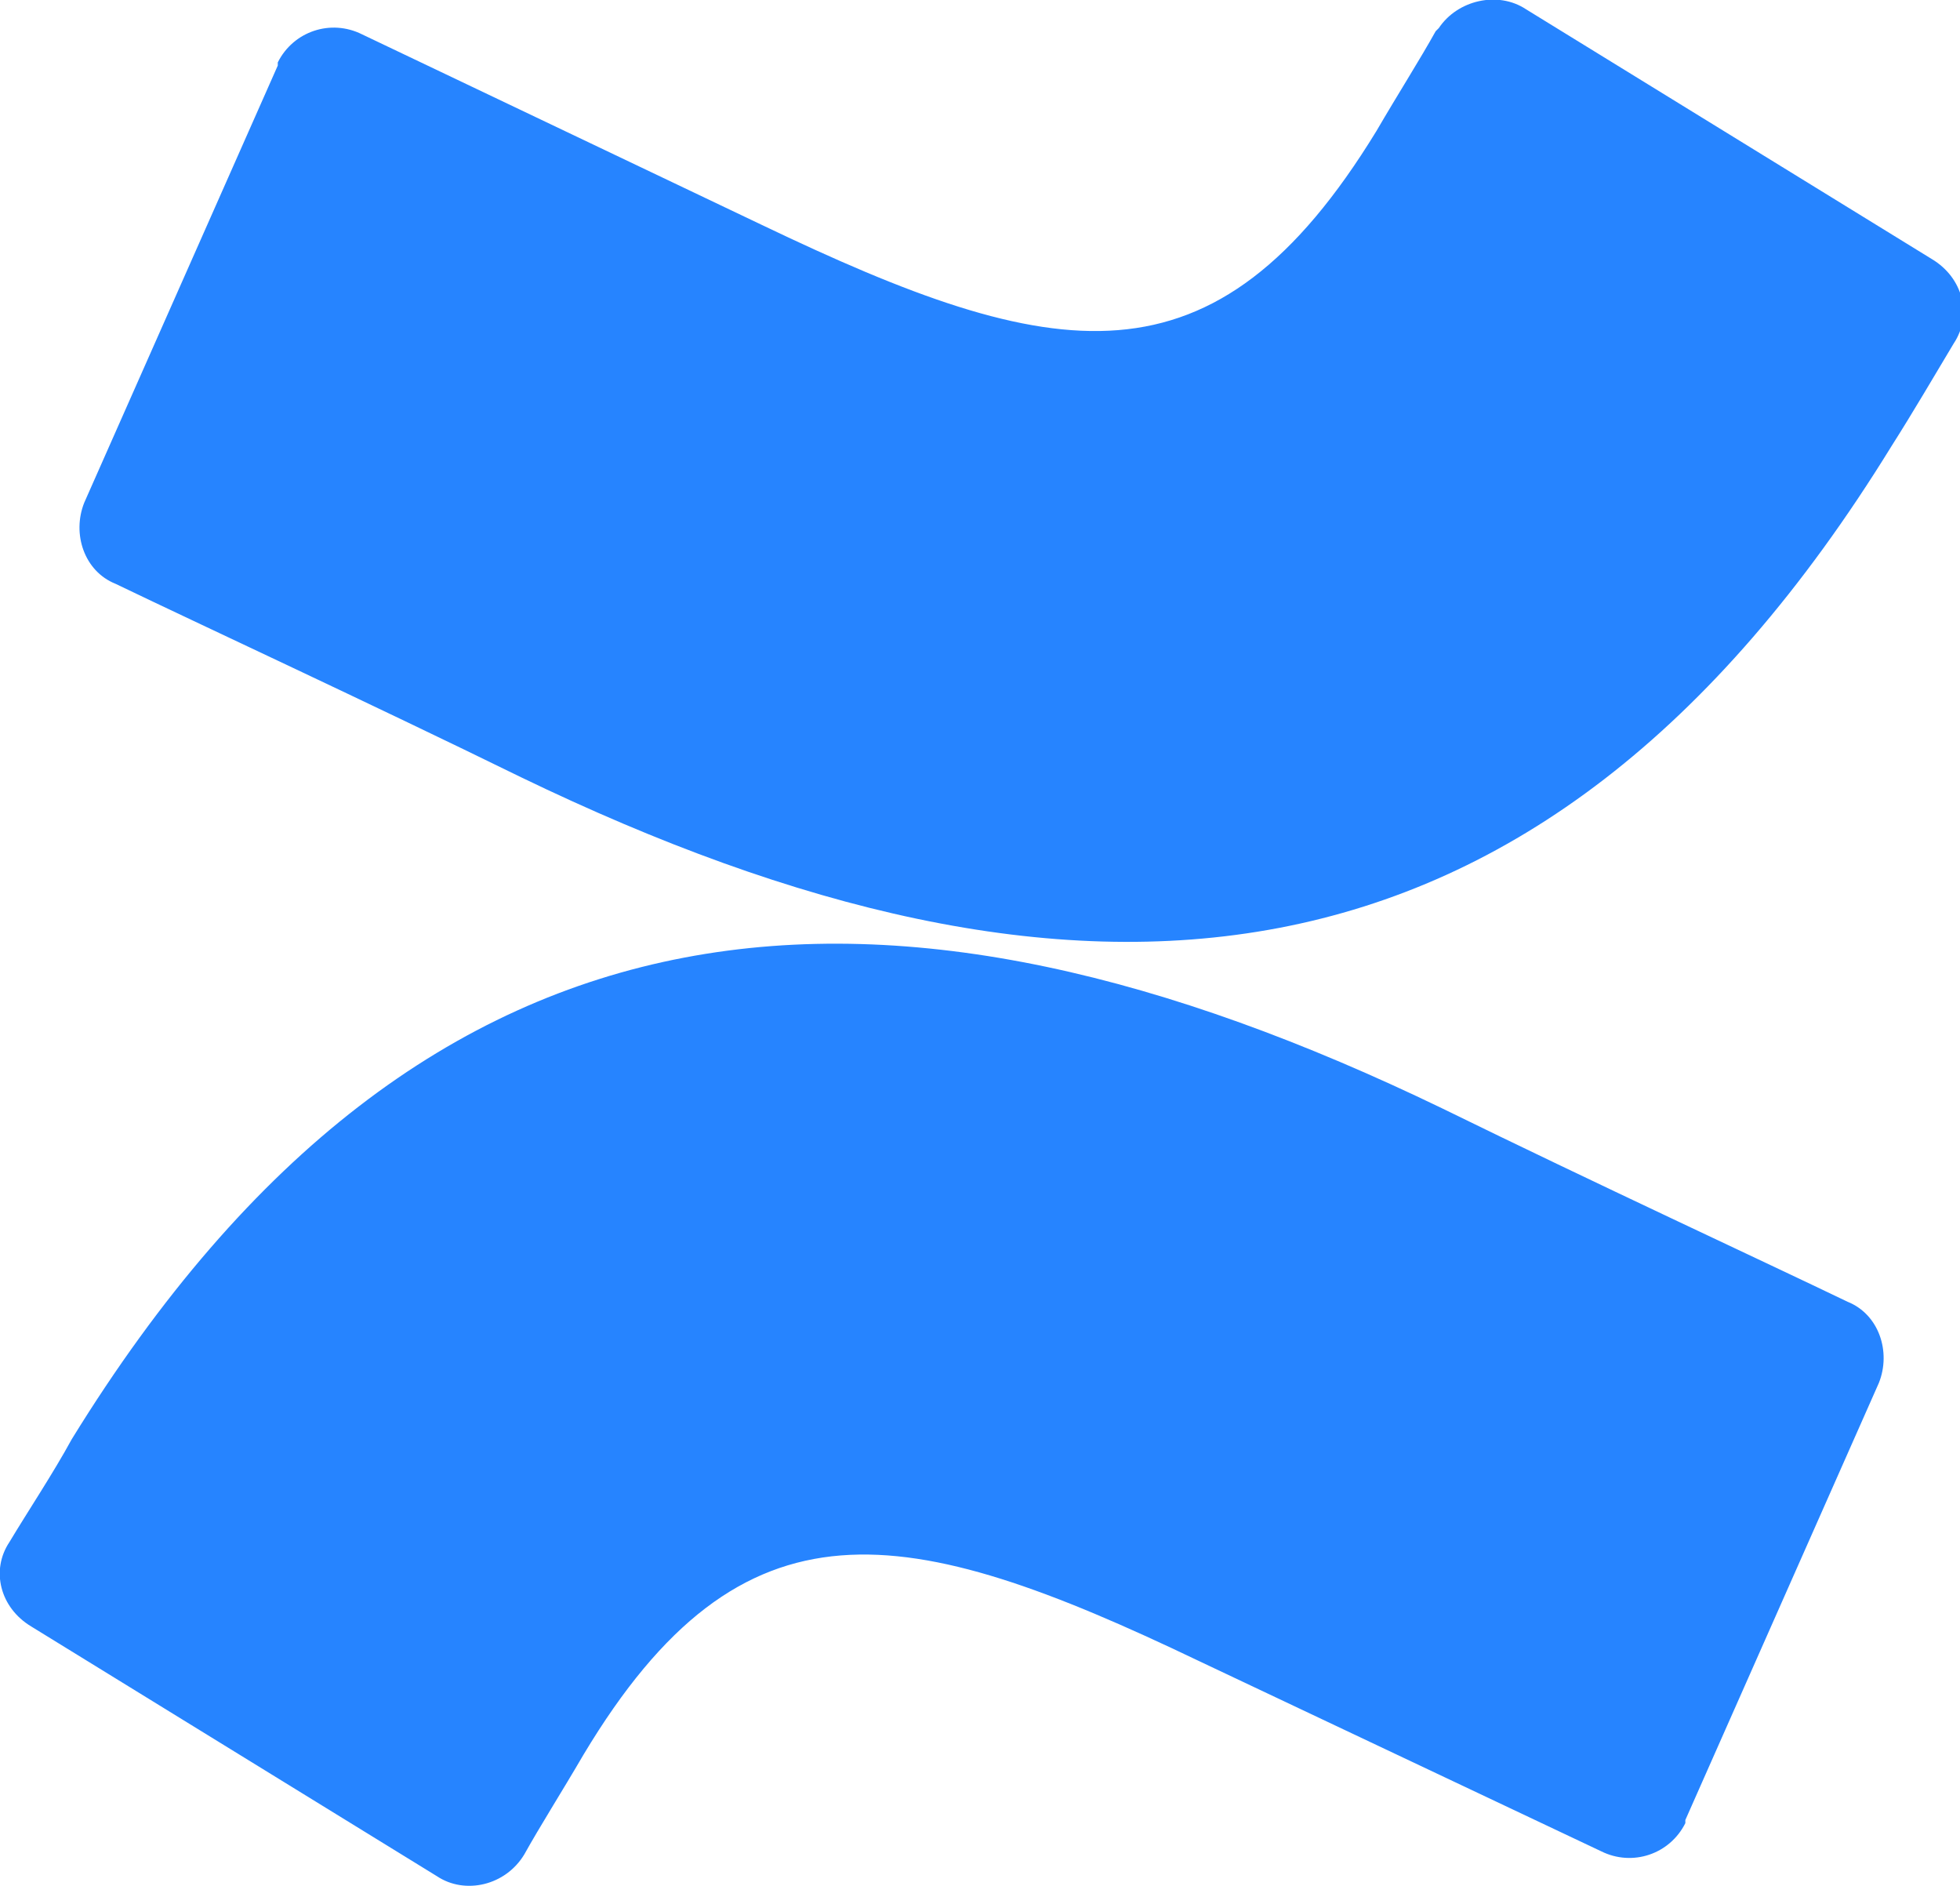
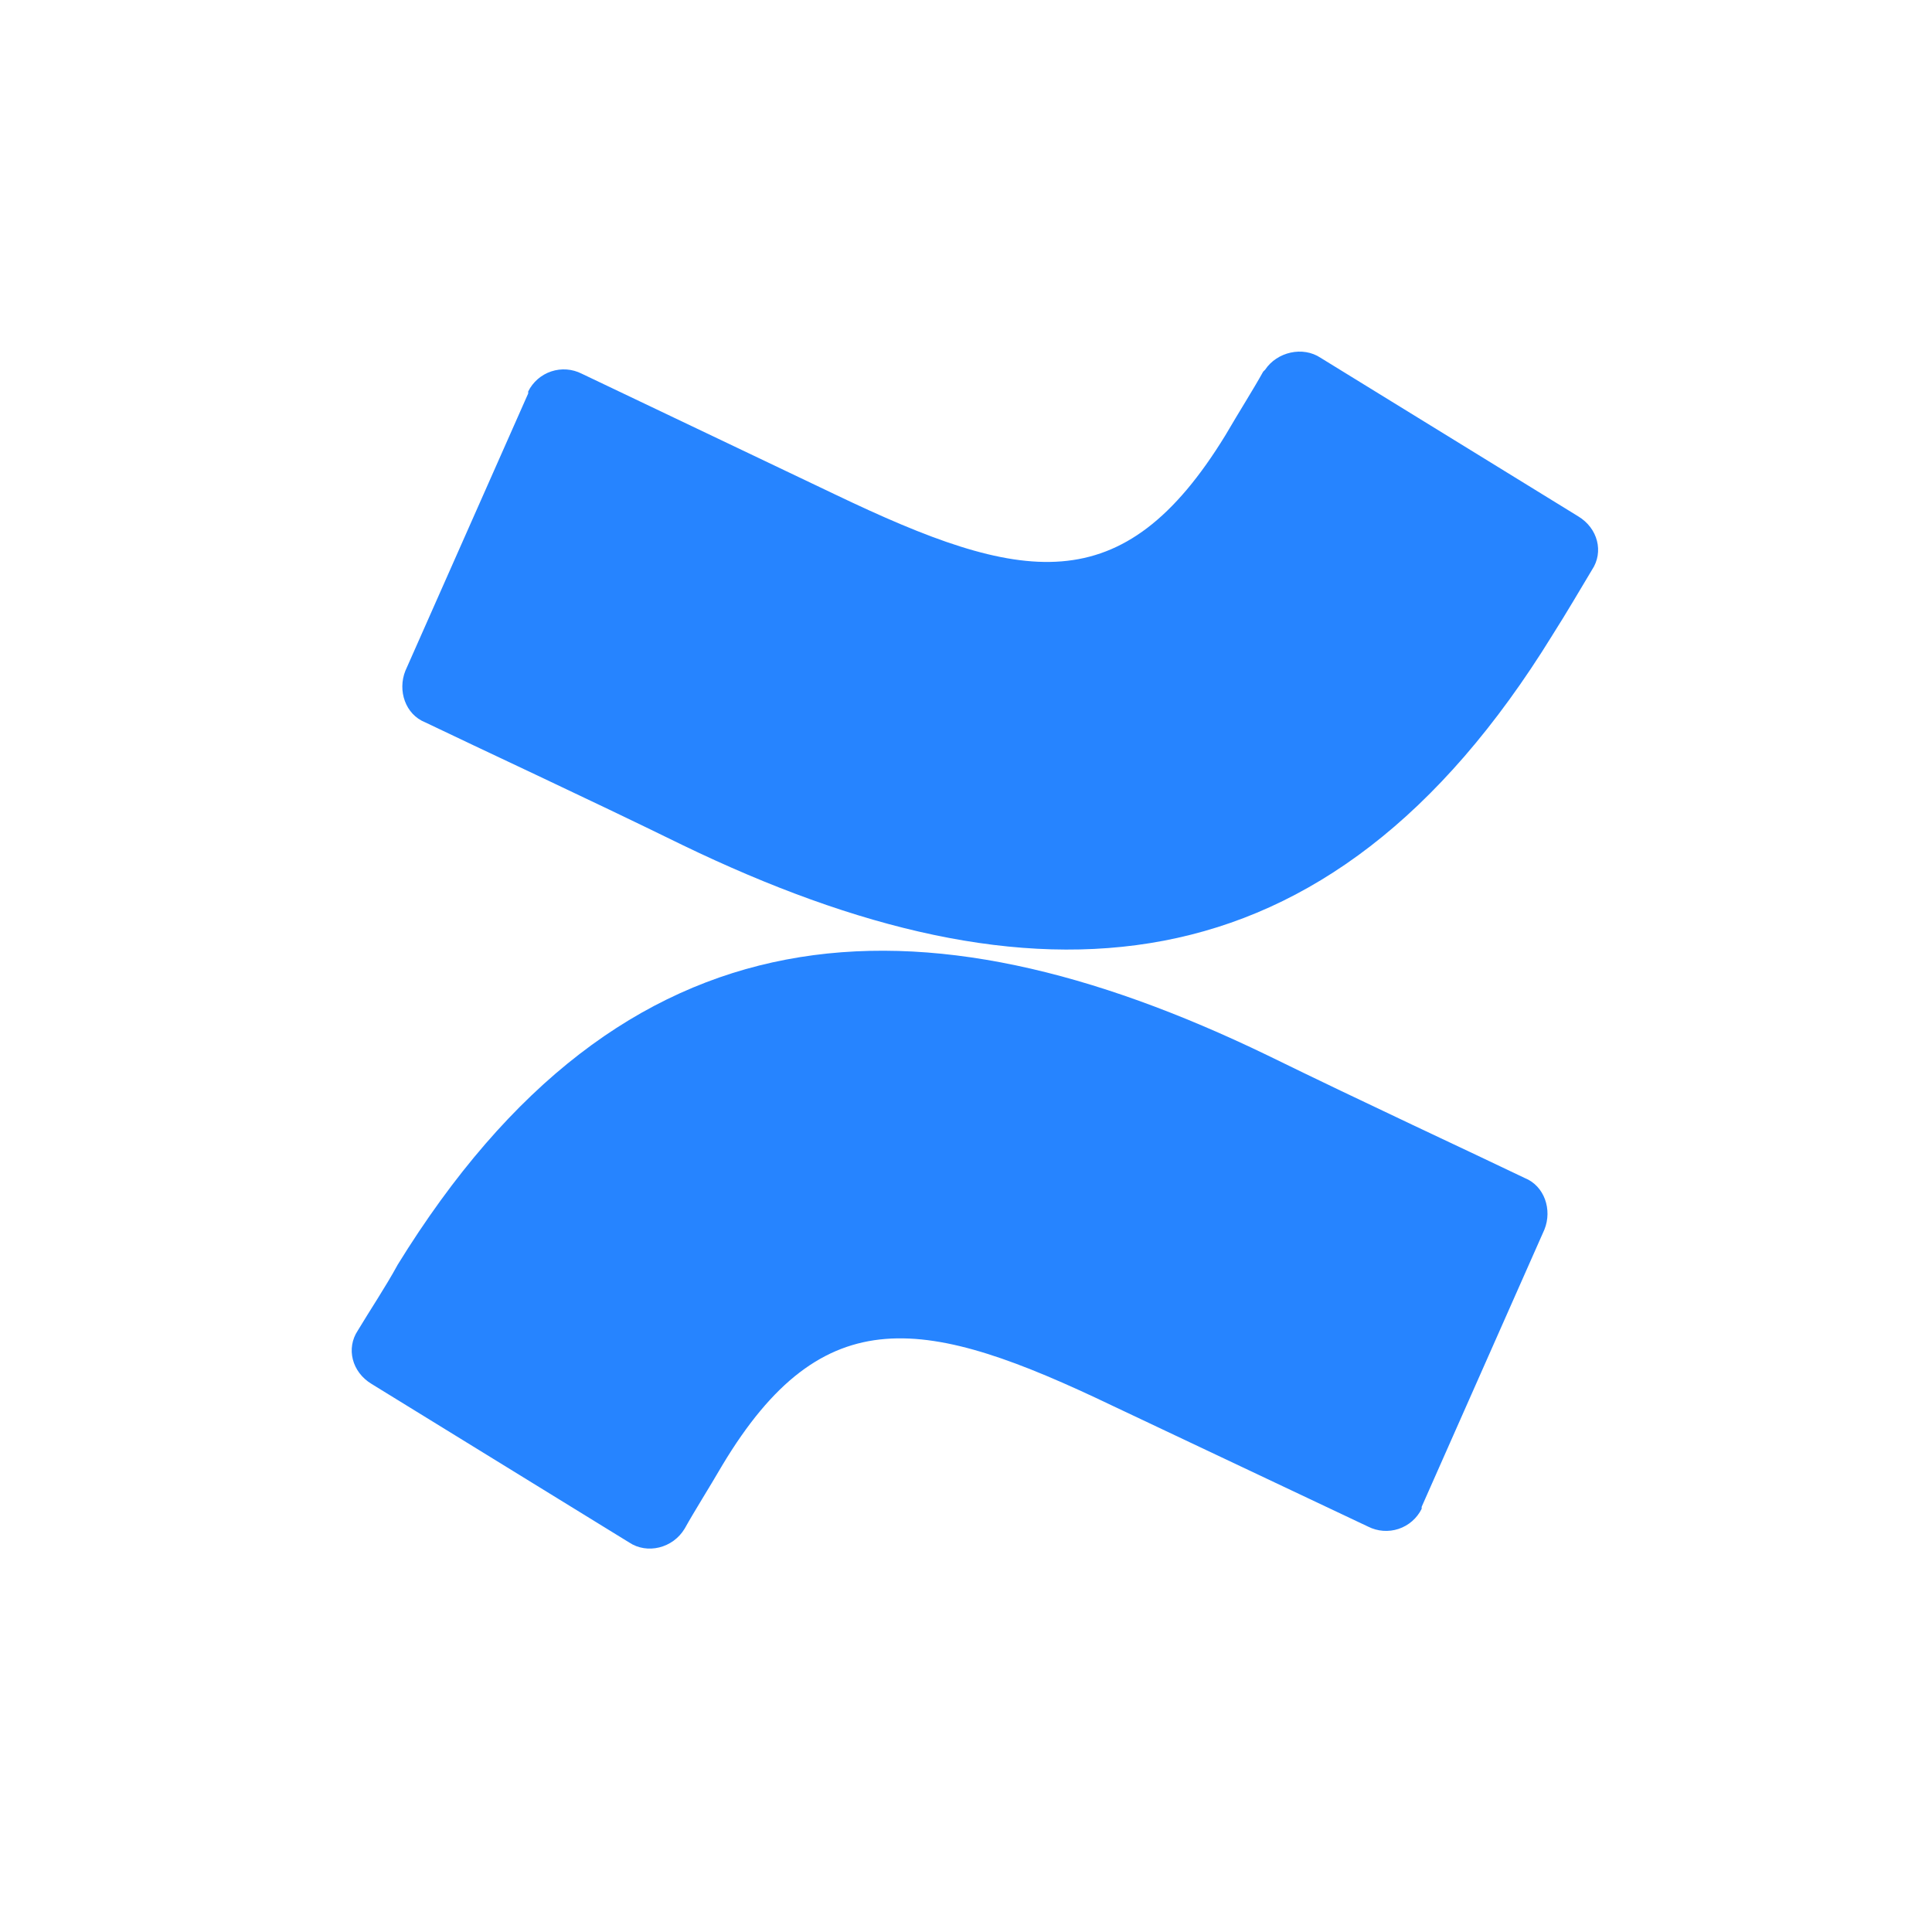
- <svg xmlns="http://www.w3.org/2000/svg" enable-background="new 0 0 62.8 60.4" viewBox="0 0 62.8 60.4">
-   <g fill="#2684ff">
-     <path d="m2.3 46.1c-.6 1.1-1.4 2.3-2 3.3-.6.9-.3 2.1.7 2.7l13 8c.9.6 2.2.3 2.8-.7.5-.9 1.2-2 1.9-3.2 5.1-8.5 10.3-7.5 19.7-3l12.9 6.1c1 .5 2.2.1 2.7-.9 0 0 0 0 0-.1l6.2-14c.4-1 0-2.2-1-2.6-2.7-1.3-8.1-3.8-13-6.2-17.6-8.5-32.5-7.9-43.9 10.6z" />
-     <path d="m60.6 14.3c.7-1.1 1.4-2.3 2-3.3.6-.9.3-2.1-.7-2.7l-13-8c-.9-.6-2.2-.3-2.8.6l-.1.1c-.5.9-1.2 2-1.9 3.2-5.2 8.5-10.3 7.5-19.7 3l-12.8-6.1c-1-.5-2.2-.1-2.7.9v.1l-6.2 14c-.4 1 0 2.2 1 2.6 2.7 1.3 8.1 3.8 13 6.2 17.6 8.5 32.5 7.9 43.9-10.6z" />
+ <svg xmlns="http://www.w3.org/2000/svg" viewBox="0 0 64 64">
+   <g fill="none" fill-rule="evenodd">
+     <path d="M0 0h64v64H0z" />
+     <g fill="#2684FF" fill-rule="nonzero">
+       <path d="M13.166 41.91c-.394.721-.92 1.509-1.313 2.165-.394.59-.197 1.378.46 1.772l8.53 5.25c.591.394 1.444.197 1.838-.46.328-.59.788-1.312 1.247-2.1 3.347-5.578 6.76-4.921 12.928-1.968l8.466 4.003a1.315 1.315 0 001.772-.59v-.066l4.068-9.188c.263-.656 0-1.444-.656-1.706-1.772-.853-5.315-2.494-8.531-4.069-11.55-5.578-21.328-5.184-28.81 6.956z" />
+       <path d="M51.425 21.04c.46-.721.919-1.509 1.313-2.165.393-.59.196-1.378-.46-1.772l-8.531-5.25c-.59-.394-1.444-.197-1.838.394l-.065.065c-.328.591-.788 1.313-1.247 2.1-3.413 5.579-6.76 4.922-12.928 1.97l-8.4-4.004a1.315 1.315 0 00-1.772.59v.066l-4.069 9.188c-.262.656 0 1.444.656 1.706 1.772.853 5.316 2.494 8.532 4.069 11.55 5.578 21.328 5.184 28.809-6.956z" />
+     </g>
  </g>
</svg>
